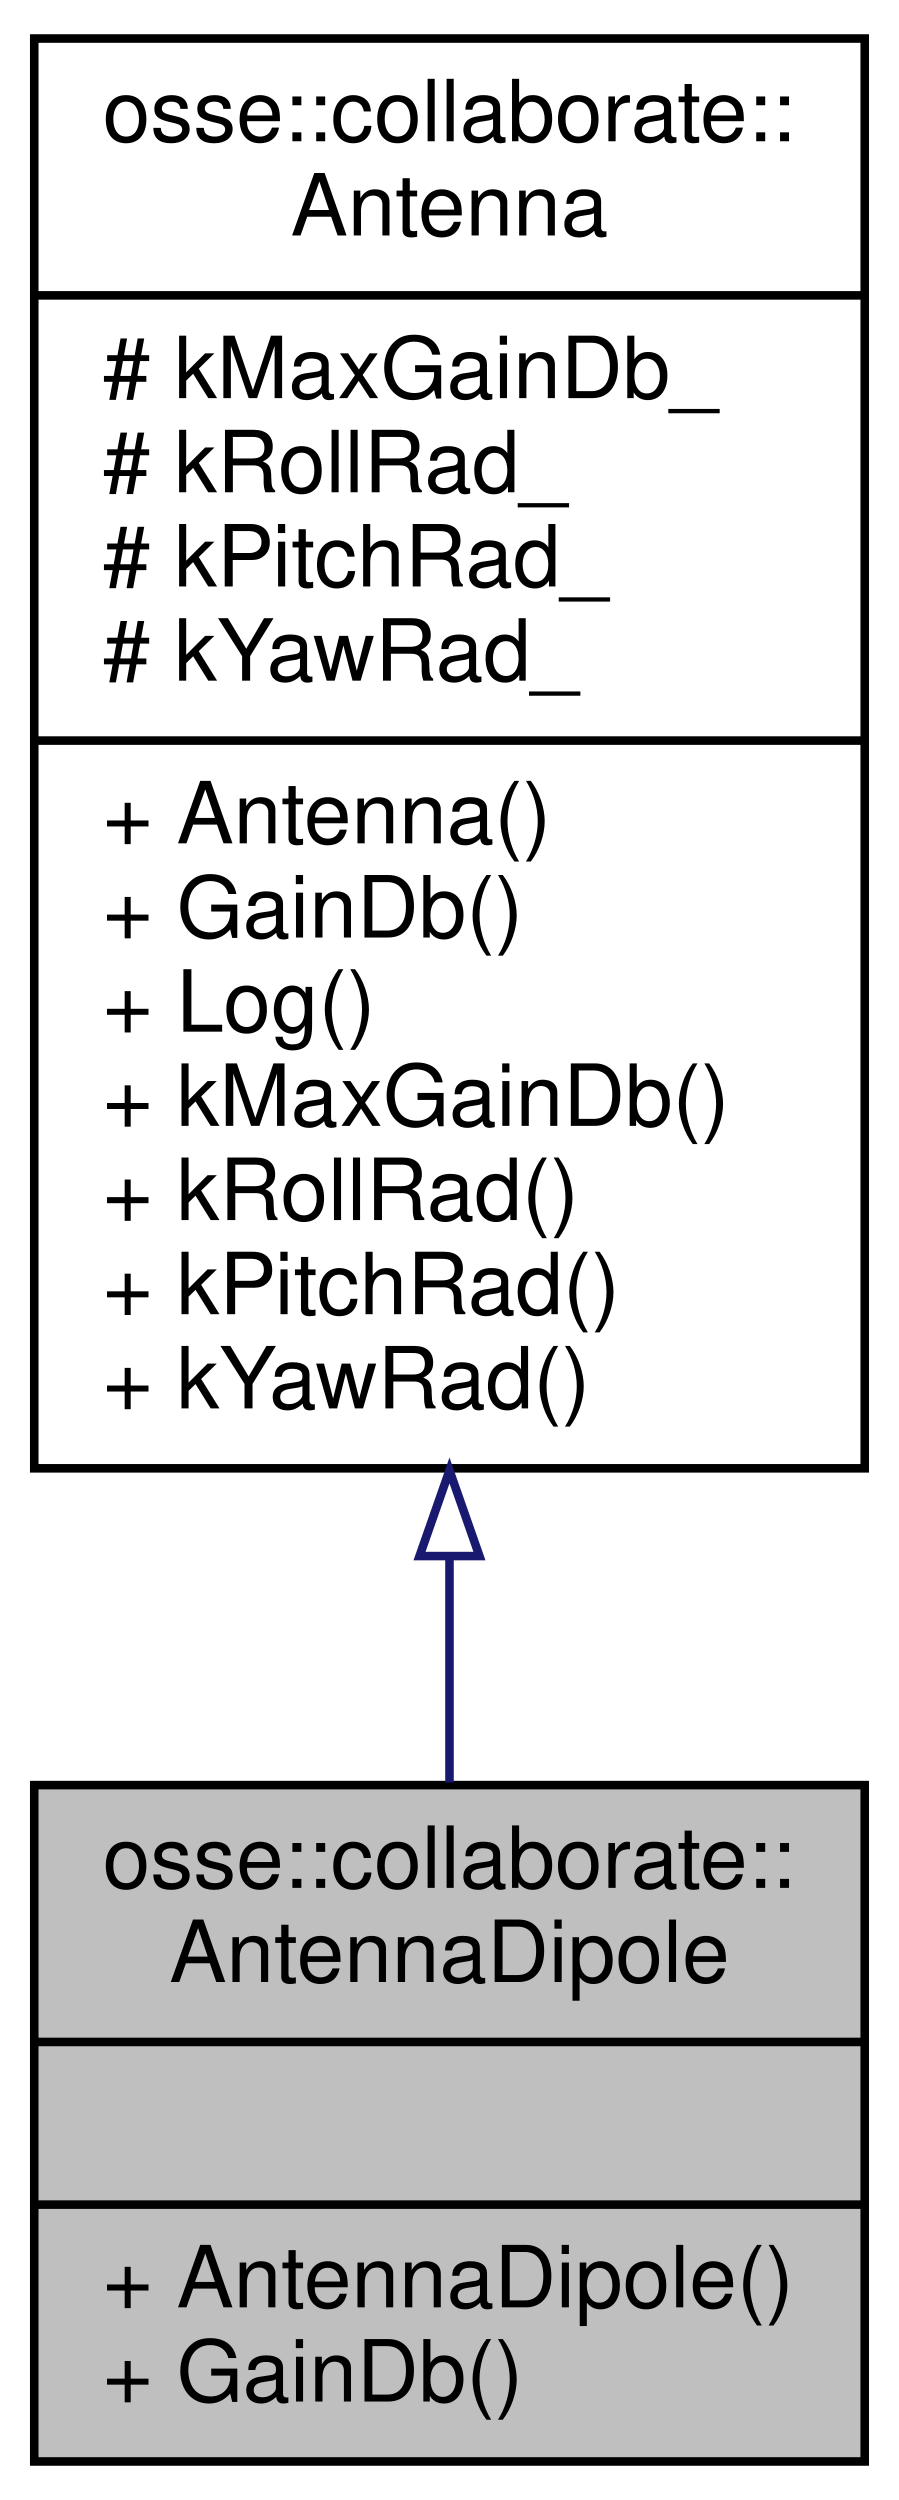
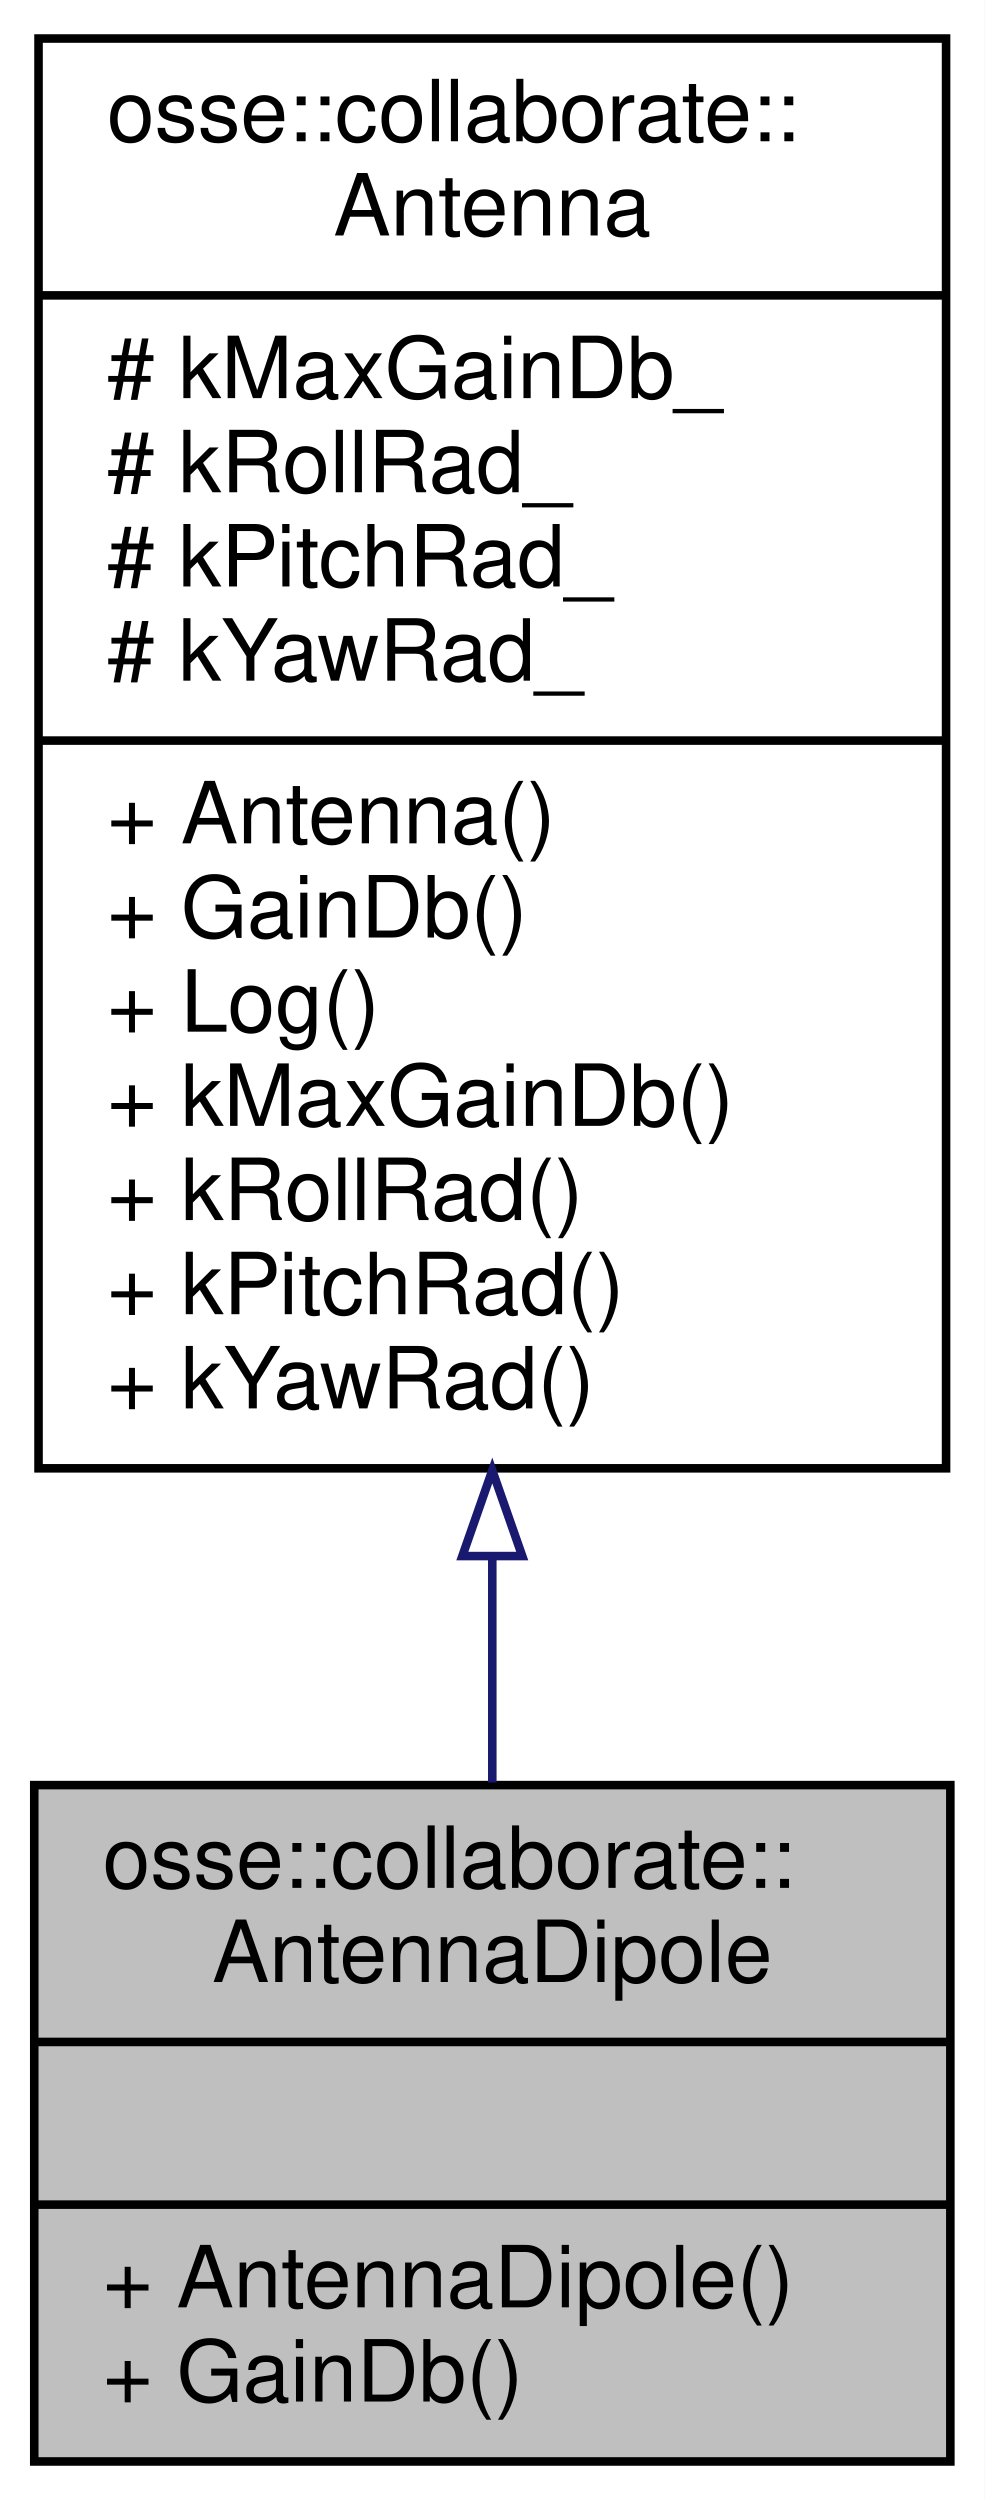
- <svg xmlns="http://www.w3.org/2000/svg" xmlns:xlink="http://www.w3.org/1999/xlink" width="105pt" height="292pt" viewBox="0.00 0.00 105.00 292.00">
+ <svg xmlns="http://www.w3.org/2000/svg" xmlns:xlink="http://www.w3.org/1999/xlink" width="115pt" height="292pt" viewBox="0.00 0.00 115.00 292.00">
  <g id="graph0" class="graph" transform="scale(1 1) rotate(0) translate(4 288)">
-     <polygon fill="#ffffff" stroke="transparent" points="-4,4 -4,-288 101,-288 101,4 -4,4" />
+     <polygon fill="#ffffff" stroke="transparent" points="-4,4 -4,-288 111,-288 111,4 -4,4" />
    <g id="node1" class="node">
-       <polygon fill="#bfbfbf" stroke="#000000" points="0,-.5 0,-79.5 97,-79.5 97,-.5 0,-.5" />
+       <polygon fill="#bfbfbf" stroke="#000000" points="0,-.5 0,-79.5 107,-79.5 107,-.5 0,-.5" />
      <text text-anchor="start" x="8" y="-67.5" font-family="Helvetica,sans-Serif" font-size="10.00" fill="#000000">osse::collaborate::</text>
-       <text text-anchor="middle" x="48.5" y="-56.5" font-family="Helvetica,sans-Serif" font-size="10.00" fill="#000000">AntennaDipole</text>
-       <polyline fill="none" stroke="#000000" points="0,-49.5 97,-49.5 " />
-       <text text-anchor="middle" x="48.5" y="-37.5" font-family="Helvetica,sans-Serif" font-size="10.00" fill="#000000"> </text>
-       <polyline fill="none" stroke="#000000" points="0,-30.5 97,-30.5 " />
+       <text text-anchor="middle" x="53.5" y="-56.5" font-family="Helvetica,sans-Serif" font-size="10.00" fill="#000000">AntennaDipole</text>
+       <polyline fill="none" stroke="#000000" points="0,-49.5 107,-49.5 " />
+       <text text-anchor="middle" x="53.5" y="-37.5" font-family="Helvetica,sans-Serif" font-size="10.00" fill="#000000"> </text>
+       <polyline fill="none" stroke="#000000" points="0,-30.5 107,-30.5 " />
      <text text-anchor="start" x="8" y="-18.5" font-family="Helvetica,sans-Serif" font-size="10.00" fill="#000000">+ AntennaDipole()</text>
      <text text-anchor="start" x="8" y="-7.5" font-family="Helvetica,sans-Serif" font-size="10.00" fill="#000000">+ GainDb()</text>
    </g>
    <g id="node2" class="node">
      <g id="a_node2">
        <a xlink:href="classosse_1_1collaborate_1_1_antenna.html" target="_top" xlink:title="Abstract antenna. ">
-           <polygon fill="#ffffff" stroke="#000000" points="0,-116.5 0,-283.5 97,-283.5 97,-116.5 0,-116.5" />
-           <text text-anchor="start" x="8" y="-271.5" font-family="Helvetica,sans-Serif" font-size="10.00" fill="#000000">osse::collaborate::</text>
-           <text text-anchor="middle" x="48.5" y="-260.5" font-family="Helvetica,sans-Serif" font-size="10.00" fill="#000000">Antenna</text>
-           <polyline fill="none" stroke="#000000" points="0,-253.5 97,-253.5 " />
-           <text text-anchor="start" x="8" y="-241.5" font-family="Helvetica,sans-Serif" font-size="10.00" fill="#000000"># kMaxGainDb_</text>
-           <text text-anchor="start" x="8" y="-230.5" font-family="Helvetica,sans-Serif" font-size="10.00" fill="#000000"># kRollRad_</text>
-           <text text-anchor="start" x="8" y="-219.5" font-family="Helvetica,sans-Serif" font-size="10.00" fill="#000000"># kPitchRad_</text>
-           <text text-anchor="start" x="8" y="-208.5" font-family="Helvetica,sans-Serif" font-size="10.00" fill="#000000"># kYawRad_</text>
-           <polyline fill="none" stroke="#000000" points="0,-201.5 97,-201.5 " />
-           <text text-anchor="start" x="8" y="-189.5" font-family="Helvetica,sans-Serif" font-size="10.00" fill="#000000">+ Antenna()</text>
-           <text text-anchor="start" x="8" y="-178.5" font-family="Helvetica,sans-Serif" font-size="10.00" fill="#000000">+ GainDb()</text>
-           <text text-anchor="start" x="8" y="-167.5" font-family="Helvetica,sans-Serif" font-size="10.00" fill="#000000">+ Log()</text>
-           <text text-anchor="start" x="8" y="-156.5" font-family="Helvetica,sans-Serif" font-size="10.00" fill="#000000">+ kMaxGainDb()</text>
-           <text text-anchor="start" x="8" y="-145.5" font-family="Helvetica,sans-Serif" font-size="10.00" fill="#000000">+ kRollRad()</text>
-           <text text-anchor="start" x="8" y="-134.5" font-family="Helvetica,sans-Serif" font-size="10.00" fill="#000000">+ kPitchRad()</text>
-           <text text-anchor="start" x="8" y="-123.5" font-family="Helvetica,sans-Serif" font-size="10.00" fill="#000000">+ kYawRad()</text>
+           <polygon fill="#ffffff" stroke="#000000" points=".5,-116.5 .5,-283.5 106.5,-283.5 106.5,-116.5 .5,-116.5" />
+           <text text-anchor="start" x="8.5" y="-271.5" font-family="Helvetica,sans-Serif" font-size="10.00" fill="#000000">osse::collaborate::</text>
+           <text text-anchor="middle" x="53.5" y="-260.5" font-family="Helvetica,sans-Serif" font-size="10.00" fill="#000000">Antenna</text>
+           <polyline fill="none" stroke="#000000" points=".5,-253.5 106.5,-253.5 " />
+           <text text-anchor="start" x="8.5" y="-241.5" font-family="Helvetica,sans-Serif" font-size="10.00" fill="#000000"># kMaxGainDb_</text>
+           <text text-anchor="start" x="8.5" y="-230.5" font-family="Helvetica,sans-Serif" font-size="10.00" fill="#000000"># kRollRad_</text>
+           <text text-anchor="start" x="8.5" y="-219.5" font-family="Helvetica,sans-Serif" font-size="10.00" fill="#000000"># kPitchRad_</text>
+           <text text-anchor="start" x="8.5" y="-208.5" font-family="Helvetica,sans-Serif" font-size="10.00" fill="#000000"># kYawRad_</text>
+           <polyline fill="none" stroke="#000000" points=".5,-201.5 106.5,-201.5 " />
+           <text text-anchor="start" x="8.5" y="-189.5" font-family="Helvetica,sans-Serif" font-size="10.00" fill="#000000">+ Antenna()</text>
+           <text text-anchor="start" x="8.5" y="-178.5" font-family="Helvetica,sans-Serif" font-size="10.00" fill="#000000">+ GainDb()</text>
+           <text text-anchor="start" x="8.5" y="-167.5" font-family="Helvetica,sans-Serif" font-size="10.00" fill="#000000">+ Log()</text>
+           <text text-anchor="start" x="8.5" y="-156.5" font-family="Helvetica,sans-Serif" font-size="10.00" fill="#000000">+ kMaxGainDb()</text>
+           <text text-anchor="start" x="8.5" y="-145.5" font-family="Helvetica,sans-Serif" font-size="10.00" fill="#000000">+ kRollRad()</text>
+           <text text-anchor="start" x="8.5" y="-134.5" font-family="Helvetica,sans-Serif" font-size="10.00" fill="#000000">+ kPitchRad()</text>
+           <text text-anchor="start" x="8.5" y="-123.5" font-family="Helvetica,sans-Serif" font-size="10.00" fill="#000000">+ kYawRad()</text>
        </a>
      </g>
    </g>
    <g id="edge1" class="edge">
-       <path fill="none" stroke="#191970" d="M48.5,-106.18C48.5,-96.967 48.5,-88.007 48.5,-79.808" />
-       <polygon fill="none" stroke="#191970" points="45,-106.251 48.5,-116.251 52,-106.251 45,-106.251" />
+       <path fill="none" stroke="#191970" d="M53.5,-106.18C53.5,-96.967 53.5,-88.007 53.5,-79.808" />
+       <polygon fill="none" stroke="#191970" points="50,-106.251 53.5,-116.251 57,-106.251 50,-106.251" />
    </g>
  </g>
</svg>
